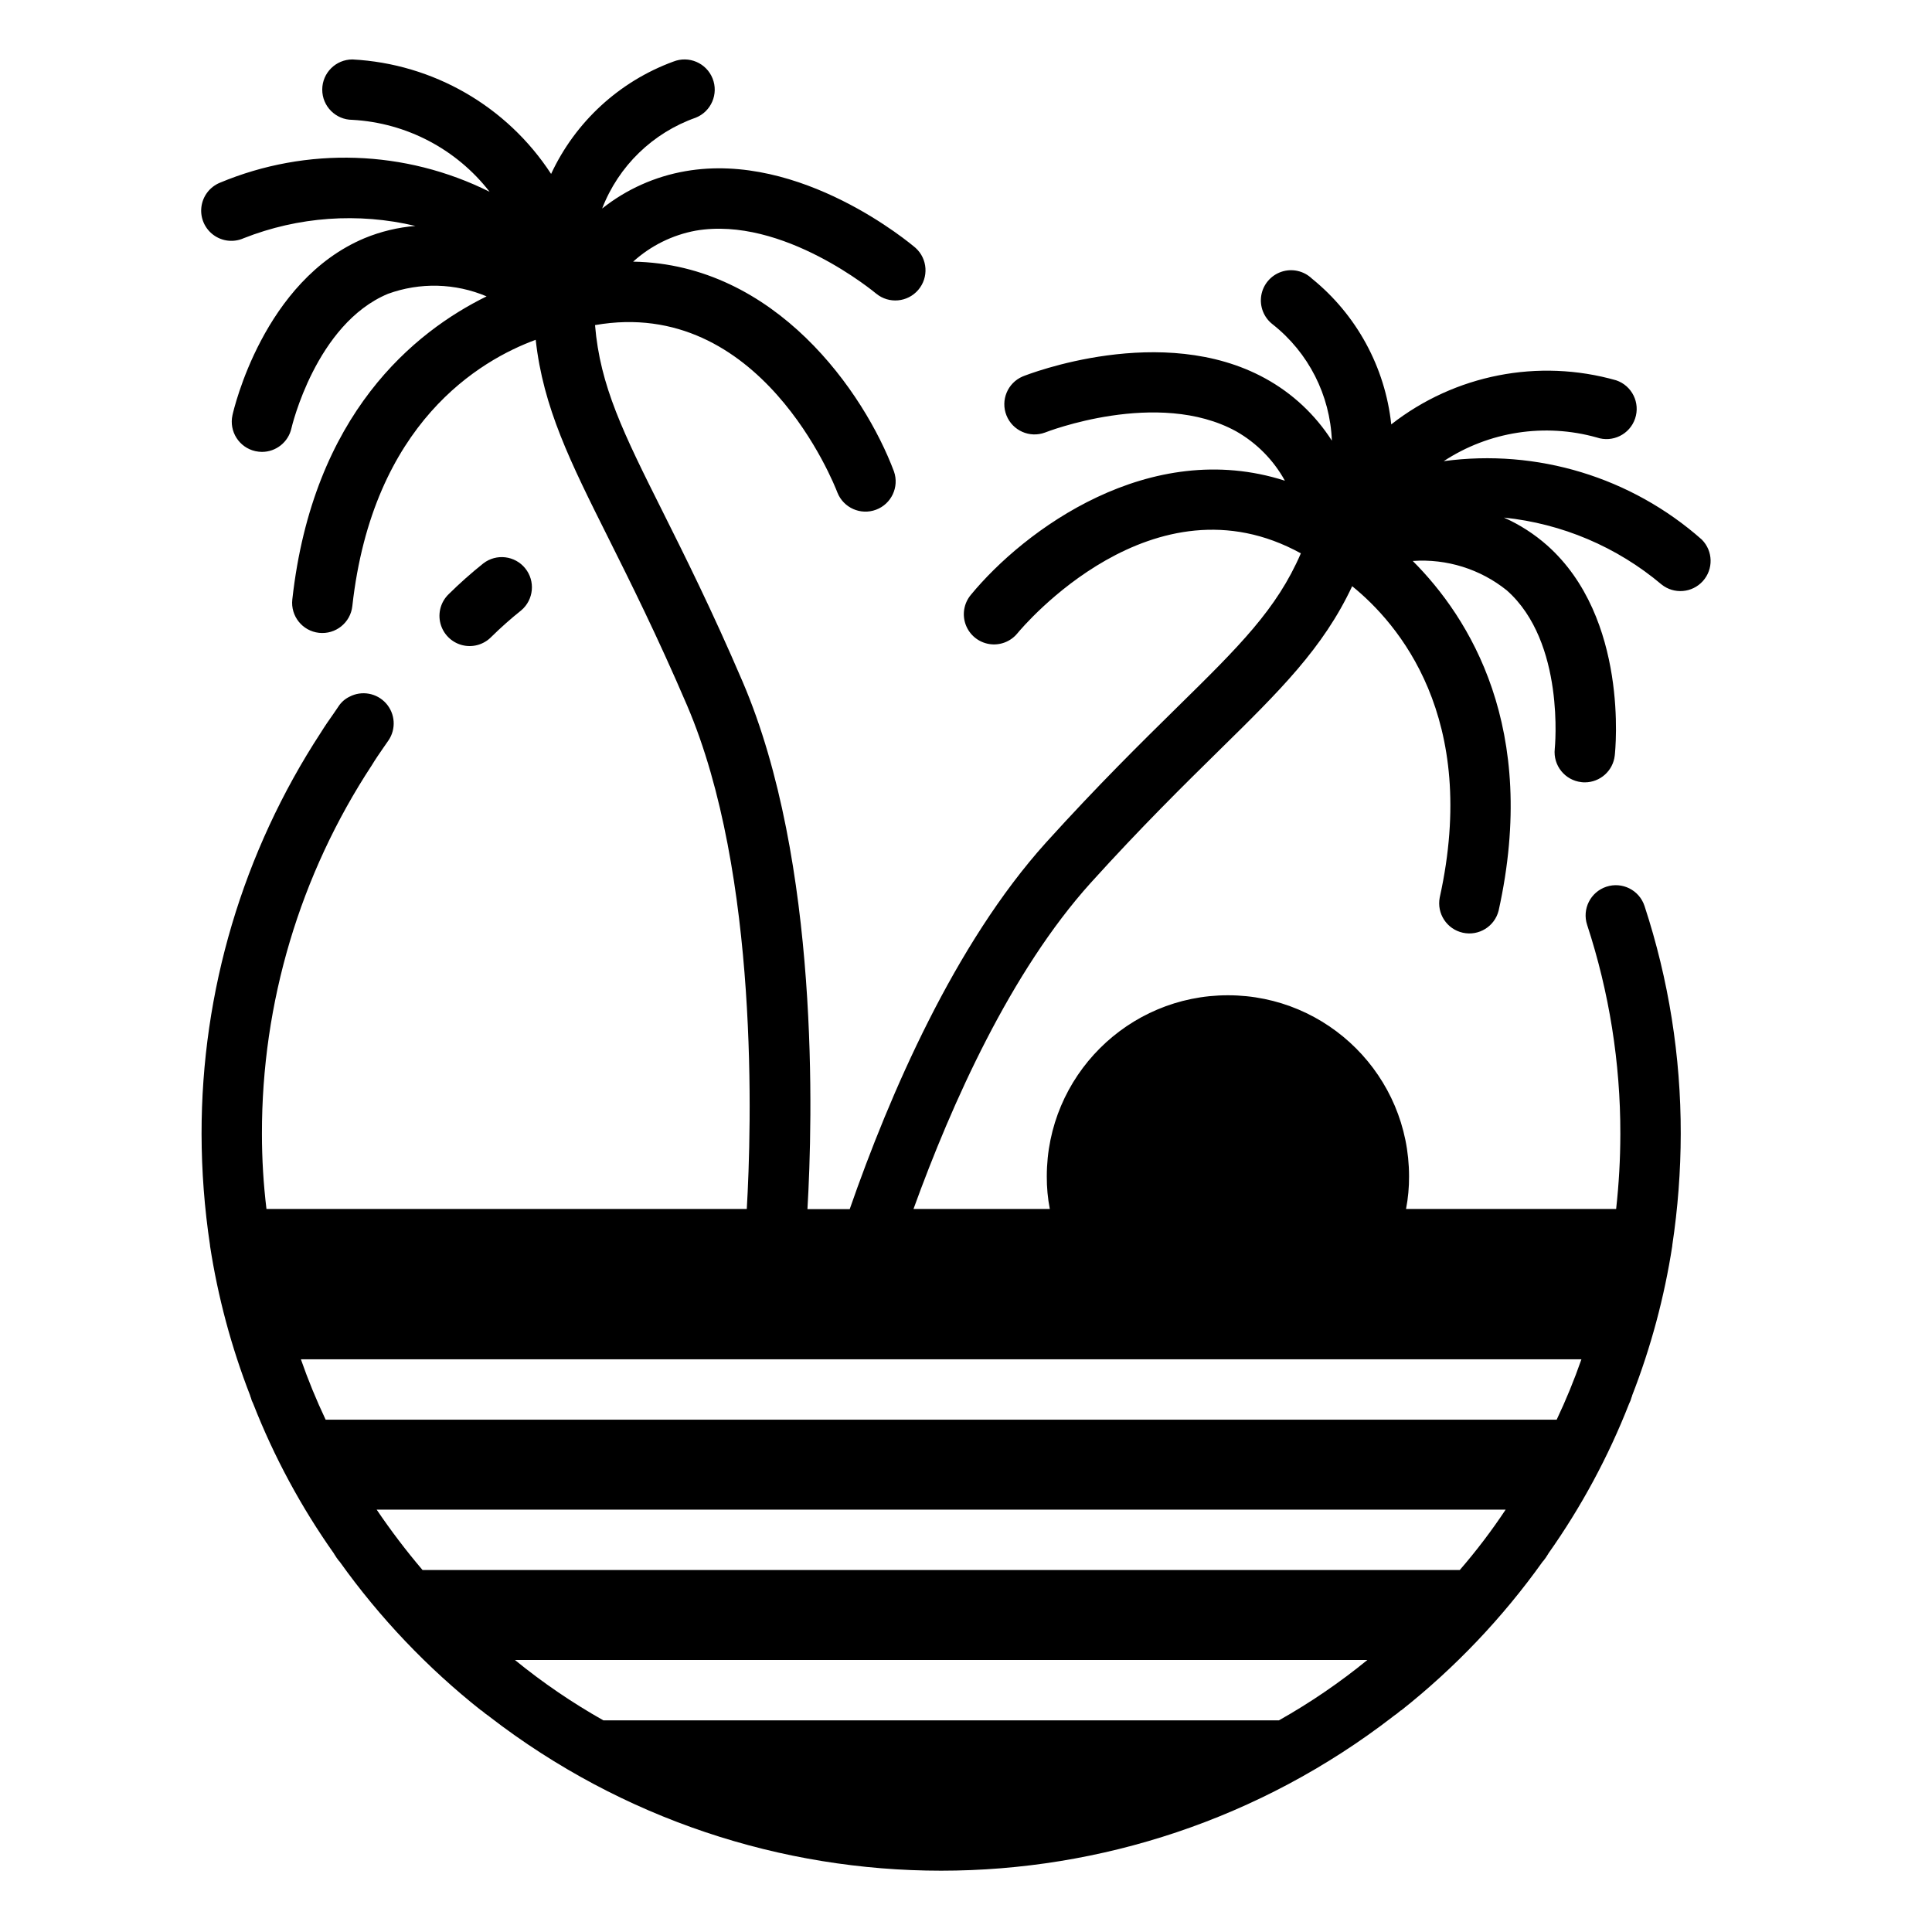
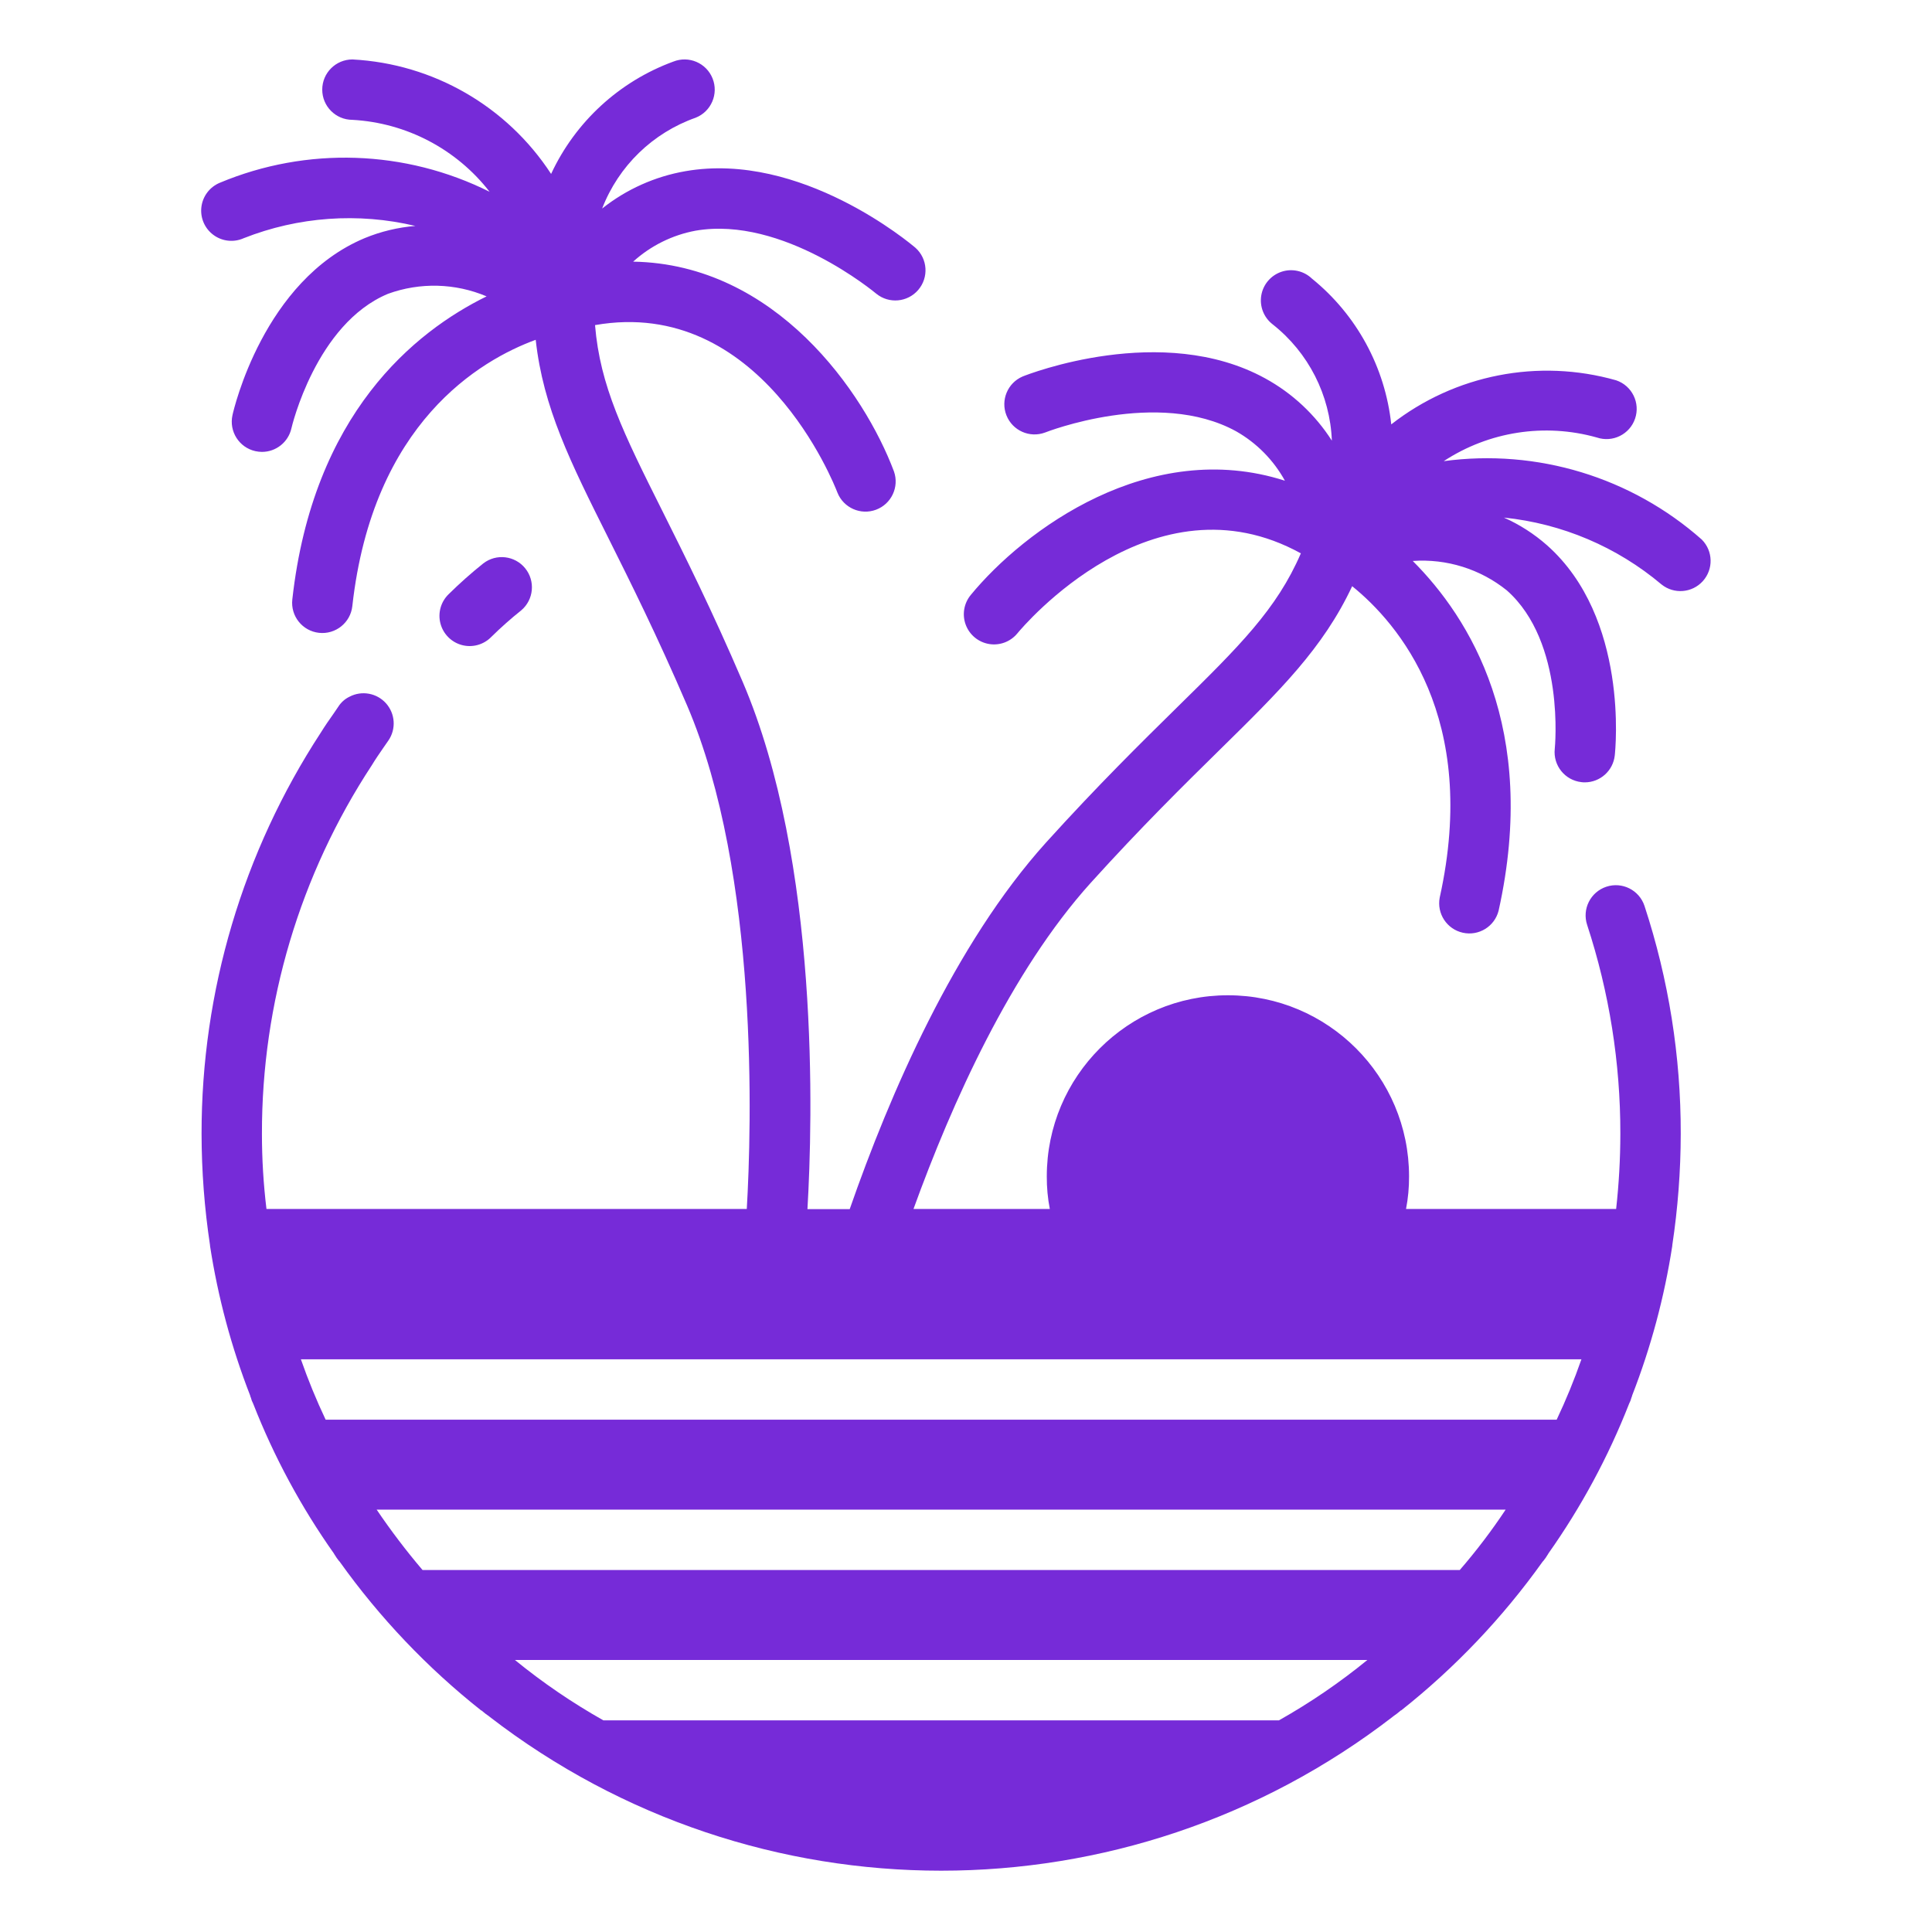
- <svg xmlns="http://www.w3.org/2000/svg" height="682pt" viewBox="-74 -21 682 682.666" width="682pt">
+ <svg xmlns="http://www.w3.org/2000/svg" fill="#762bd8" height="682pt" viewBox="-74 -21 682 682.666" width="682pt">
  <path d="m99.289 204.027c3.367-3.312 6.895-6.441 10.582-9.387 4.402-3.754 5.016-10.336 1.371-14.832-3.637-4.496-10.203-5.273-14.789-1.742-4.273 3.406-8.359 7.039-12.246 10.879-2.773 2.676-3.887 6.645-2.91 10.367.977 3.73 3.891 6.648 7.617 7.625 3.73.977 7.695-.137 10.375-2.91zm0 0" />
  <path d="m527.02 169.68c-24.93-22.062-58.227-32.191-91.219-27.734 15.969-10.48 35.695-13.527 54.086-8.363 5.582 1.895 11.641-1.094 13.531-6.668 1.895-5.582-1.09-11.637-6.672-13.531-27.461-7.812-57-2.02-79.484 15.57-2.164-20.203-12.242-38.73-28.035-51.516-2.855-2.73-6.98-3.66-10.73-2.418-3.746 1.246-6.5 4.457-7.16 8.348-.656 3.898.891 7.832 4.023 10.242 12.652 9.973 20.293 24.992 20.918 41.098-5.887-9.211-14.004-16.785-23.594-22.027-36.352-19.926-83.68-1.465-85.672-.652-5.32 2.277-7.855 8.383-5.711 13.758 2.148 5.375 8.188 8.062 13.613 6.051.395-.164 39.871-15.598 67.516-.449 7.258 4.113 13.23 10.164 17.254 17.469-47.844-15.348-92.102 17.379-111.02 40.395-2.422 2.945-3.09 6.961-1.75 10.527 1.34 3.57 4.48 6.152 8.238 6.777 3.758.625 7.566-.801 9.988-3.746 2.02-2.453 48.004-57.035 100.18-28.289-8.527 19.781-21.789 32.848-43.816 54.496-12.426 12.227-27.898 27.438-46.258 47.727-32.301 35.848-55.211 88.949-69.332 129.488h-14.938c1.836-31.188 4.395-122.664-22.918-186.383-10.785-25.176-20.504-44.609-28.309-60.227-13.836-27.625-22.062-44.266-23.828-65.75 58.395-10.238 84.52 56.215 85.648 59.188 2.148 5.391 8.211 8.078 13.641 6.047 5.434-2.031 8.254-8.031 6.34-13.512-10.477-27.926-41.805-73.289-92.16-74.145 6.203-5.621 13.84-9.41 22.066-10.941 30.883-5.332 63.512 22.008 63.844 22.27 4.484 3.648 11.066 3.051 14.828-1.344 3.758-4.395 3.336-10.984-.961-14.855-1.633-1.398-40.461-34.219-81.281-27.098-10.77 1.863-20.898 6.402-29.453 13.199 5.797-15.023 17.883-26.75 33.066-32.098 5.477-2.184 8.141-8.395 5.953-13.867-2.184-5.469-8.395-8.137-13.867-5.953-19.078 6.996-34.609 21.27-43.188 39.691-15.586-23.918-41.664-38.949-70.176-40.449-5.887-.012-10.68 4.754-10.691 10.641-.016 5.895 4.75 10.68 10.637 10.695 19.09 1.055 36.785 10.328 48.504 25.426-29.797-14.875-64.59-16.043-95.316-3.195-3.555 1.465-6.051 4.73-6.523 8.547-.477 3.82 1.145 7.594 4.238 9.883 3.09 2.293 7.176 2.742 10.691 1.172 19.305-7.621 40.484-9.133 60.68-4.34-6.172.504-12.227 1.957-17.949 4.32-35.734 14.969-46.25 60.586-46.68 62.539-1.27 5.738 2.34 11.426 8.074 12.715.77.172 1.555.258 2.336.266 4.988.004 9.316-3.453 10.414-8.32.074-.363 8.637-36.914 34.129-47.539 11.309-4.113 23.758-3.785 34.84.906-25.367 12.449-61.355 41.426-68.652 107.113-.648 5.855 3.574 11.129 9.43 11.773 5.855.648 11.129-3.574 11.777-9.43 7.211-64.871 45.301-86.969 64.797-94.109 2.648 23.988 12.223 43.16 25.676 70.047 7.68 15.371 17.234 34.488 27.789 59.094 25.598 59.734 22.773 149.703 21.117 177.98h-169.715c-1.07-8.809-1.605-17.68-1.602-26.559-.078-46.277 13.422-91.562 38.828-130.238 1.277-2.133 2.773-4.266 4.16-6.293l1.707-2.457c2.766-4.043 2.418-9.445-.836-13.109-3.254-3.656-8.586-4.629-12.922-2.352-1.621.781-2.988 2-3.953 3.52l-1.594 2.344c-1.602 2.242-3.203 4.59-4.59 6.824-27.539 42.148-42.184 91.418-42.133 141.762.02 13.176 1.02 26.332 2.988 39.359v.211c2.785 18.102 7.543 35.844 14.188 52.91.02.223.094.445.211.641.191.773.477 1.531.855 2.238 7.348 18.762 16.945 36.562 28.586 53.016 0 .105 0 .105.102.207.508.859 1.082 1.68 1.711 2.457.105 0 .215.215.215.215 14.098 19.746 30.898 37.41 49.918 52.477h.105c.879.77 1.809 1.484 2.773 2.133l.109.105c94.016 72.535 225.121 72.535 319.141 0l.105-.105c.969-.648 1.895-1.363 2.773-2.133h.109c19.02-15.066 35.82-32.73 49.914-52.477 0 0 .109-.215.215-.215.633-.777 1.203-1.598 1.711-2.457.102-.102.102-.102.102-.207 11.641-16.453 21.242-34.254 28.59-53.016.375-.707.664-1.465.855-2.238.117-.195.188-.418.207-.641 6.648-17.066 11.402-34.809 14.191-52.91v-.211c1.969-13.027 2.969-26.184 2.988-39.359.055-27.352-4.27-54.543-12.805-80.531-1.855-5.602-7.895-8.633-13.488-6.777-5.598 1.859-8.633 7.902-6.777 13.496 7.812 23.824 11.77 48.742 11.73 73.812-.008 8.871-.508 17.738-1.488 26.559h-74.242c.738-3.793 1.094-7.652 1.07-11.52 0-35.344-28.656-63.996-64-63.996s-64.004 28.652-64.004 63.996c-.023 3.867.332 7.727 1.07 11.52h-48.172c13.602-37.543 34.441-83.965 62.59-115.199 17.922-19.812 33.145-34.781 45.379-46.816 21.473-21.098 36.781-36.148 47.039-58.047 16.172 13.09 45.031 46.312 30.934 110.02-1.09 5.668 2.527 11.18 8.168 12.426 5.637 1.25 11.25-2.215 12.648-7.82 14.309-64.488-10.363-103.539-30.344-123.539 11.992-.852 23.867 2.859 33.234 10.391 20.711 18.301 16.984 55.656 16.941 56.027-.621 5.84 3.594 11.086 9.434 11.734.395.055.789.078 1.191.074 5.43-.012 9.984-4.098 10.578-9.492.227-1.973 5.035-48.555-23.91-74.262-4.555-4.023-9.703-7.328-15.254-9.801 20.512 2.105 39.922 10.336 55.688 23.629 4.414 3.539 10.82 3.016 14.605-1.188s3.629-10.629-.352-14.645zm-388.156 417.199c-11.008-6.207-21.465-13.34-31.254-21.332h301.223c-9.789 7.992-20.242 15.125-31.254 21.332zm-63.895-53.121c-5.789-6.805-11.199-13.93-16.211-21.332h398.926c-4.945 7.445-10.359 14.574-16.211 21.332zm-34.238-53.117c-3.289-6.949-6.211-14.074-8.746-21.336h452.473c-2.535 7.262-5.453 14.387-8.746 21.336zm0 0" />
</svg>
